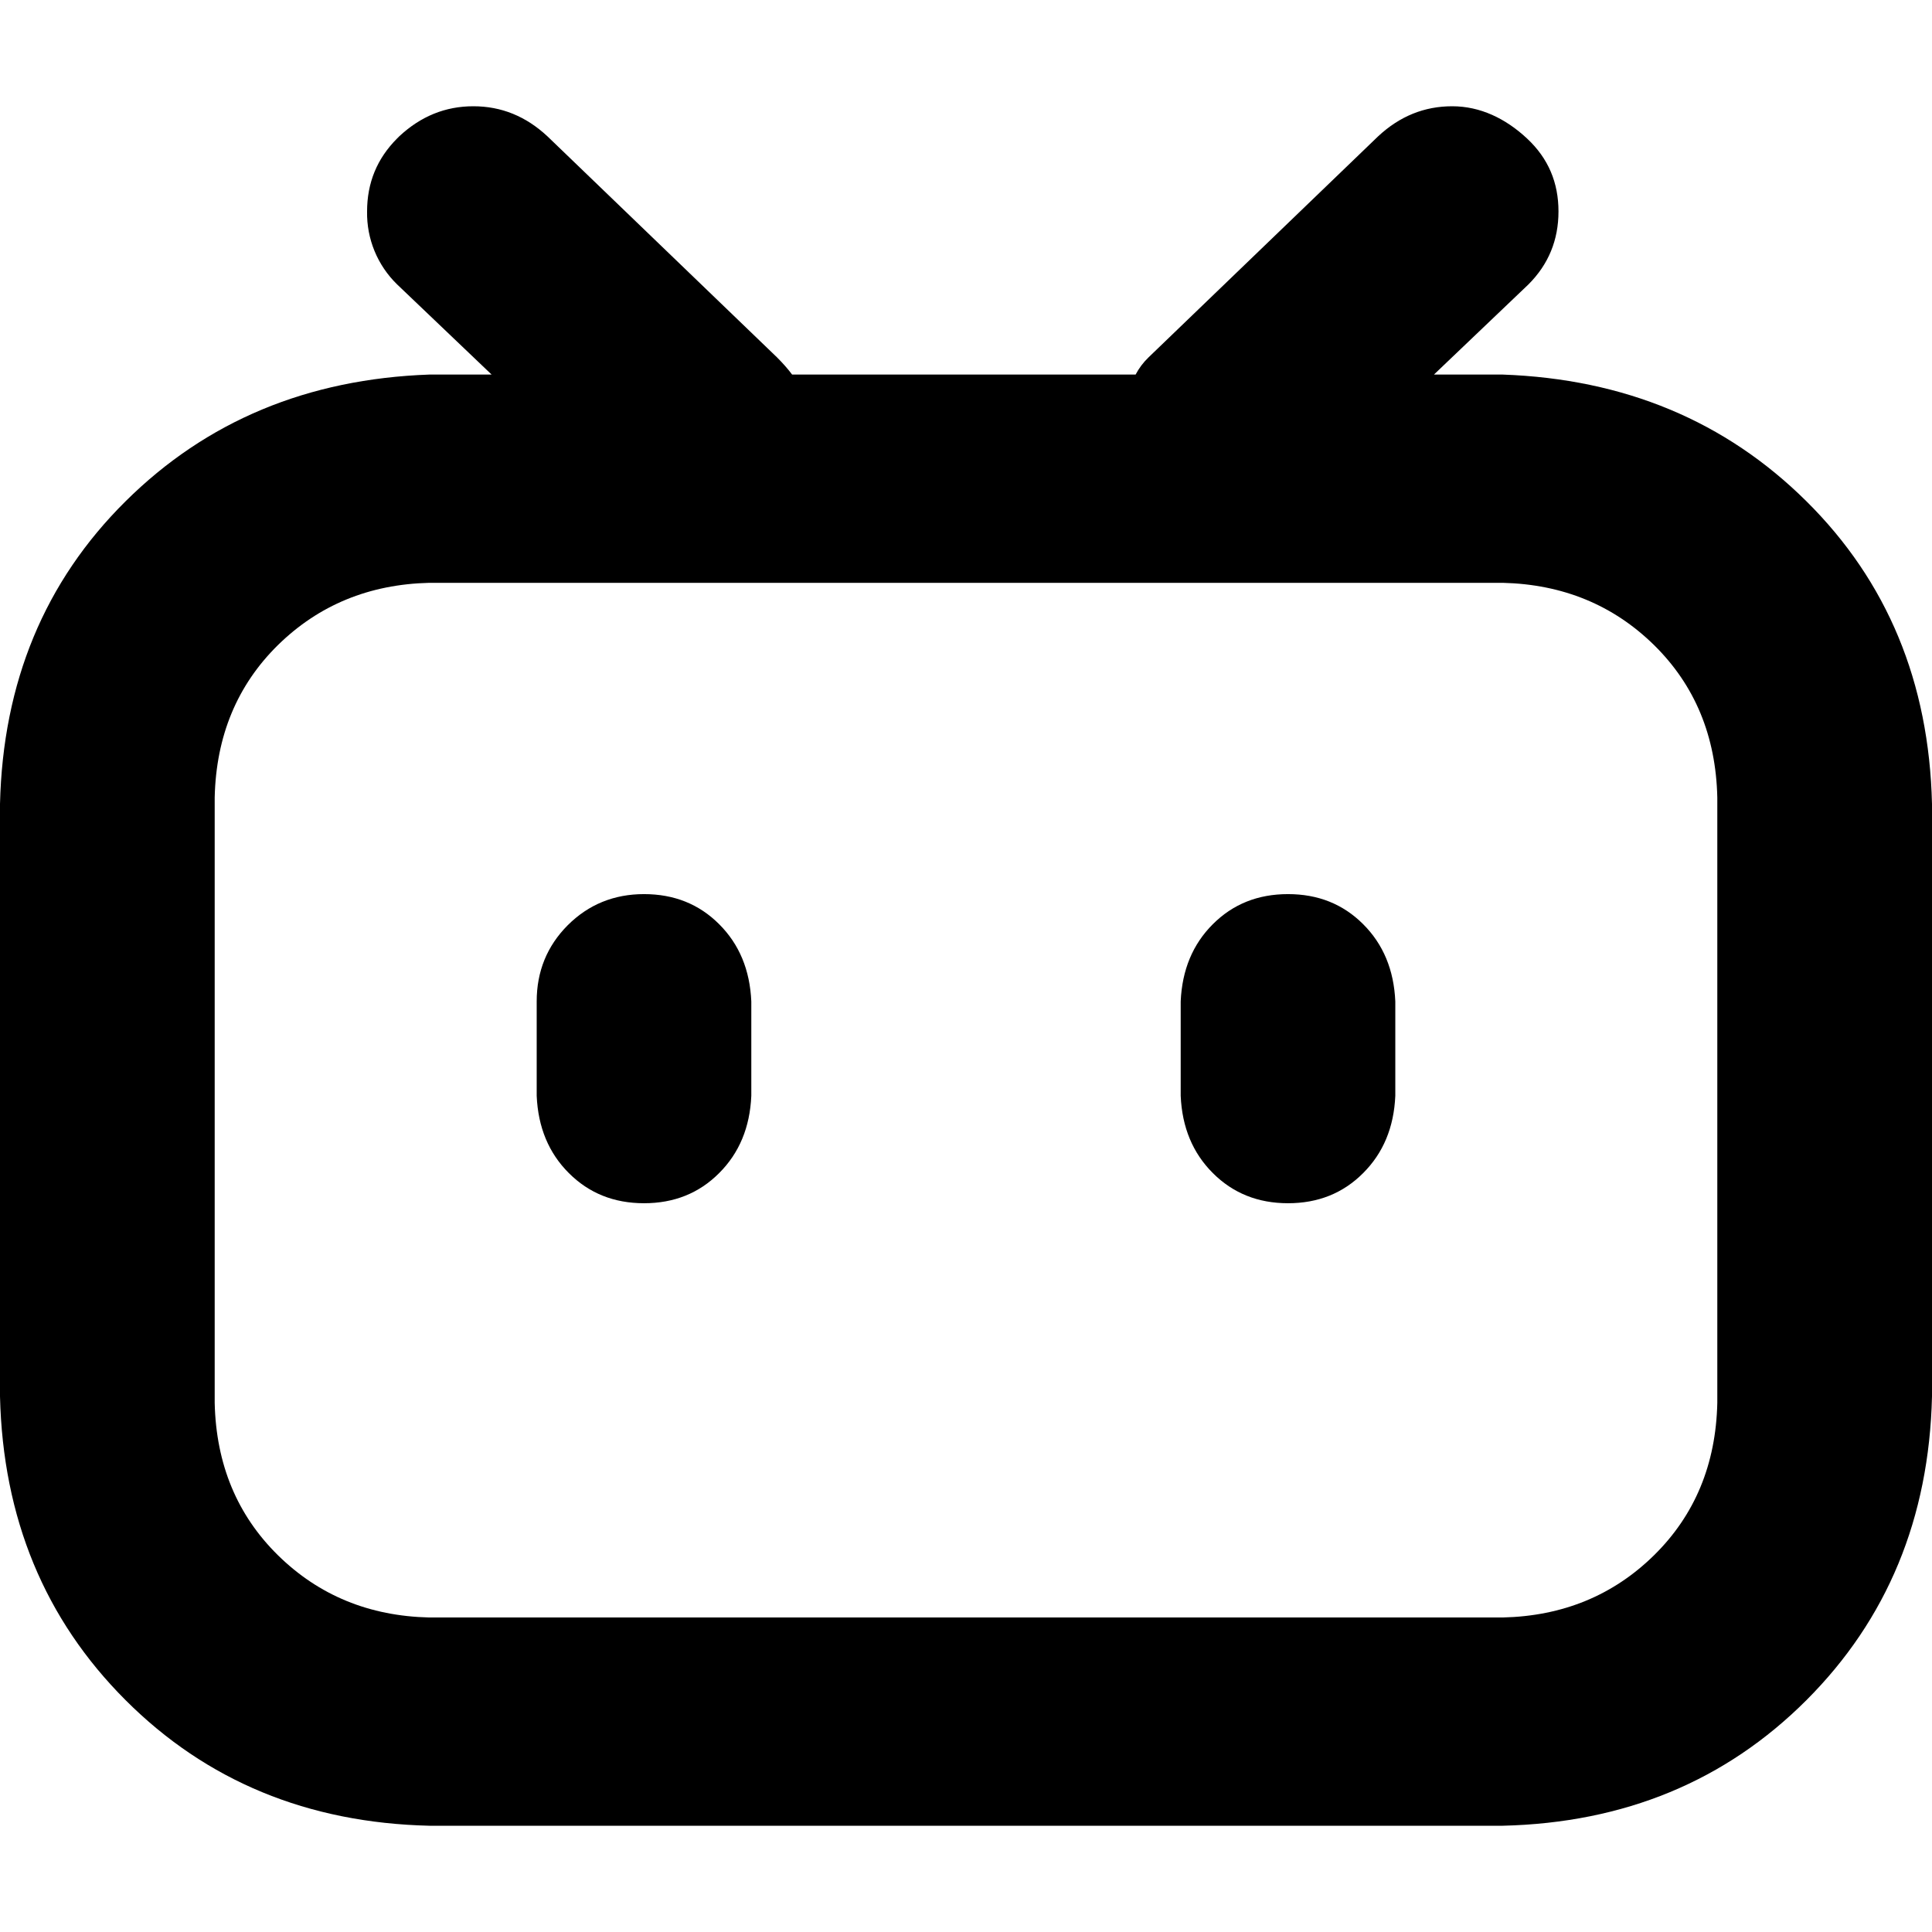
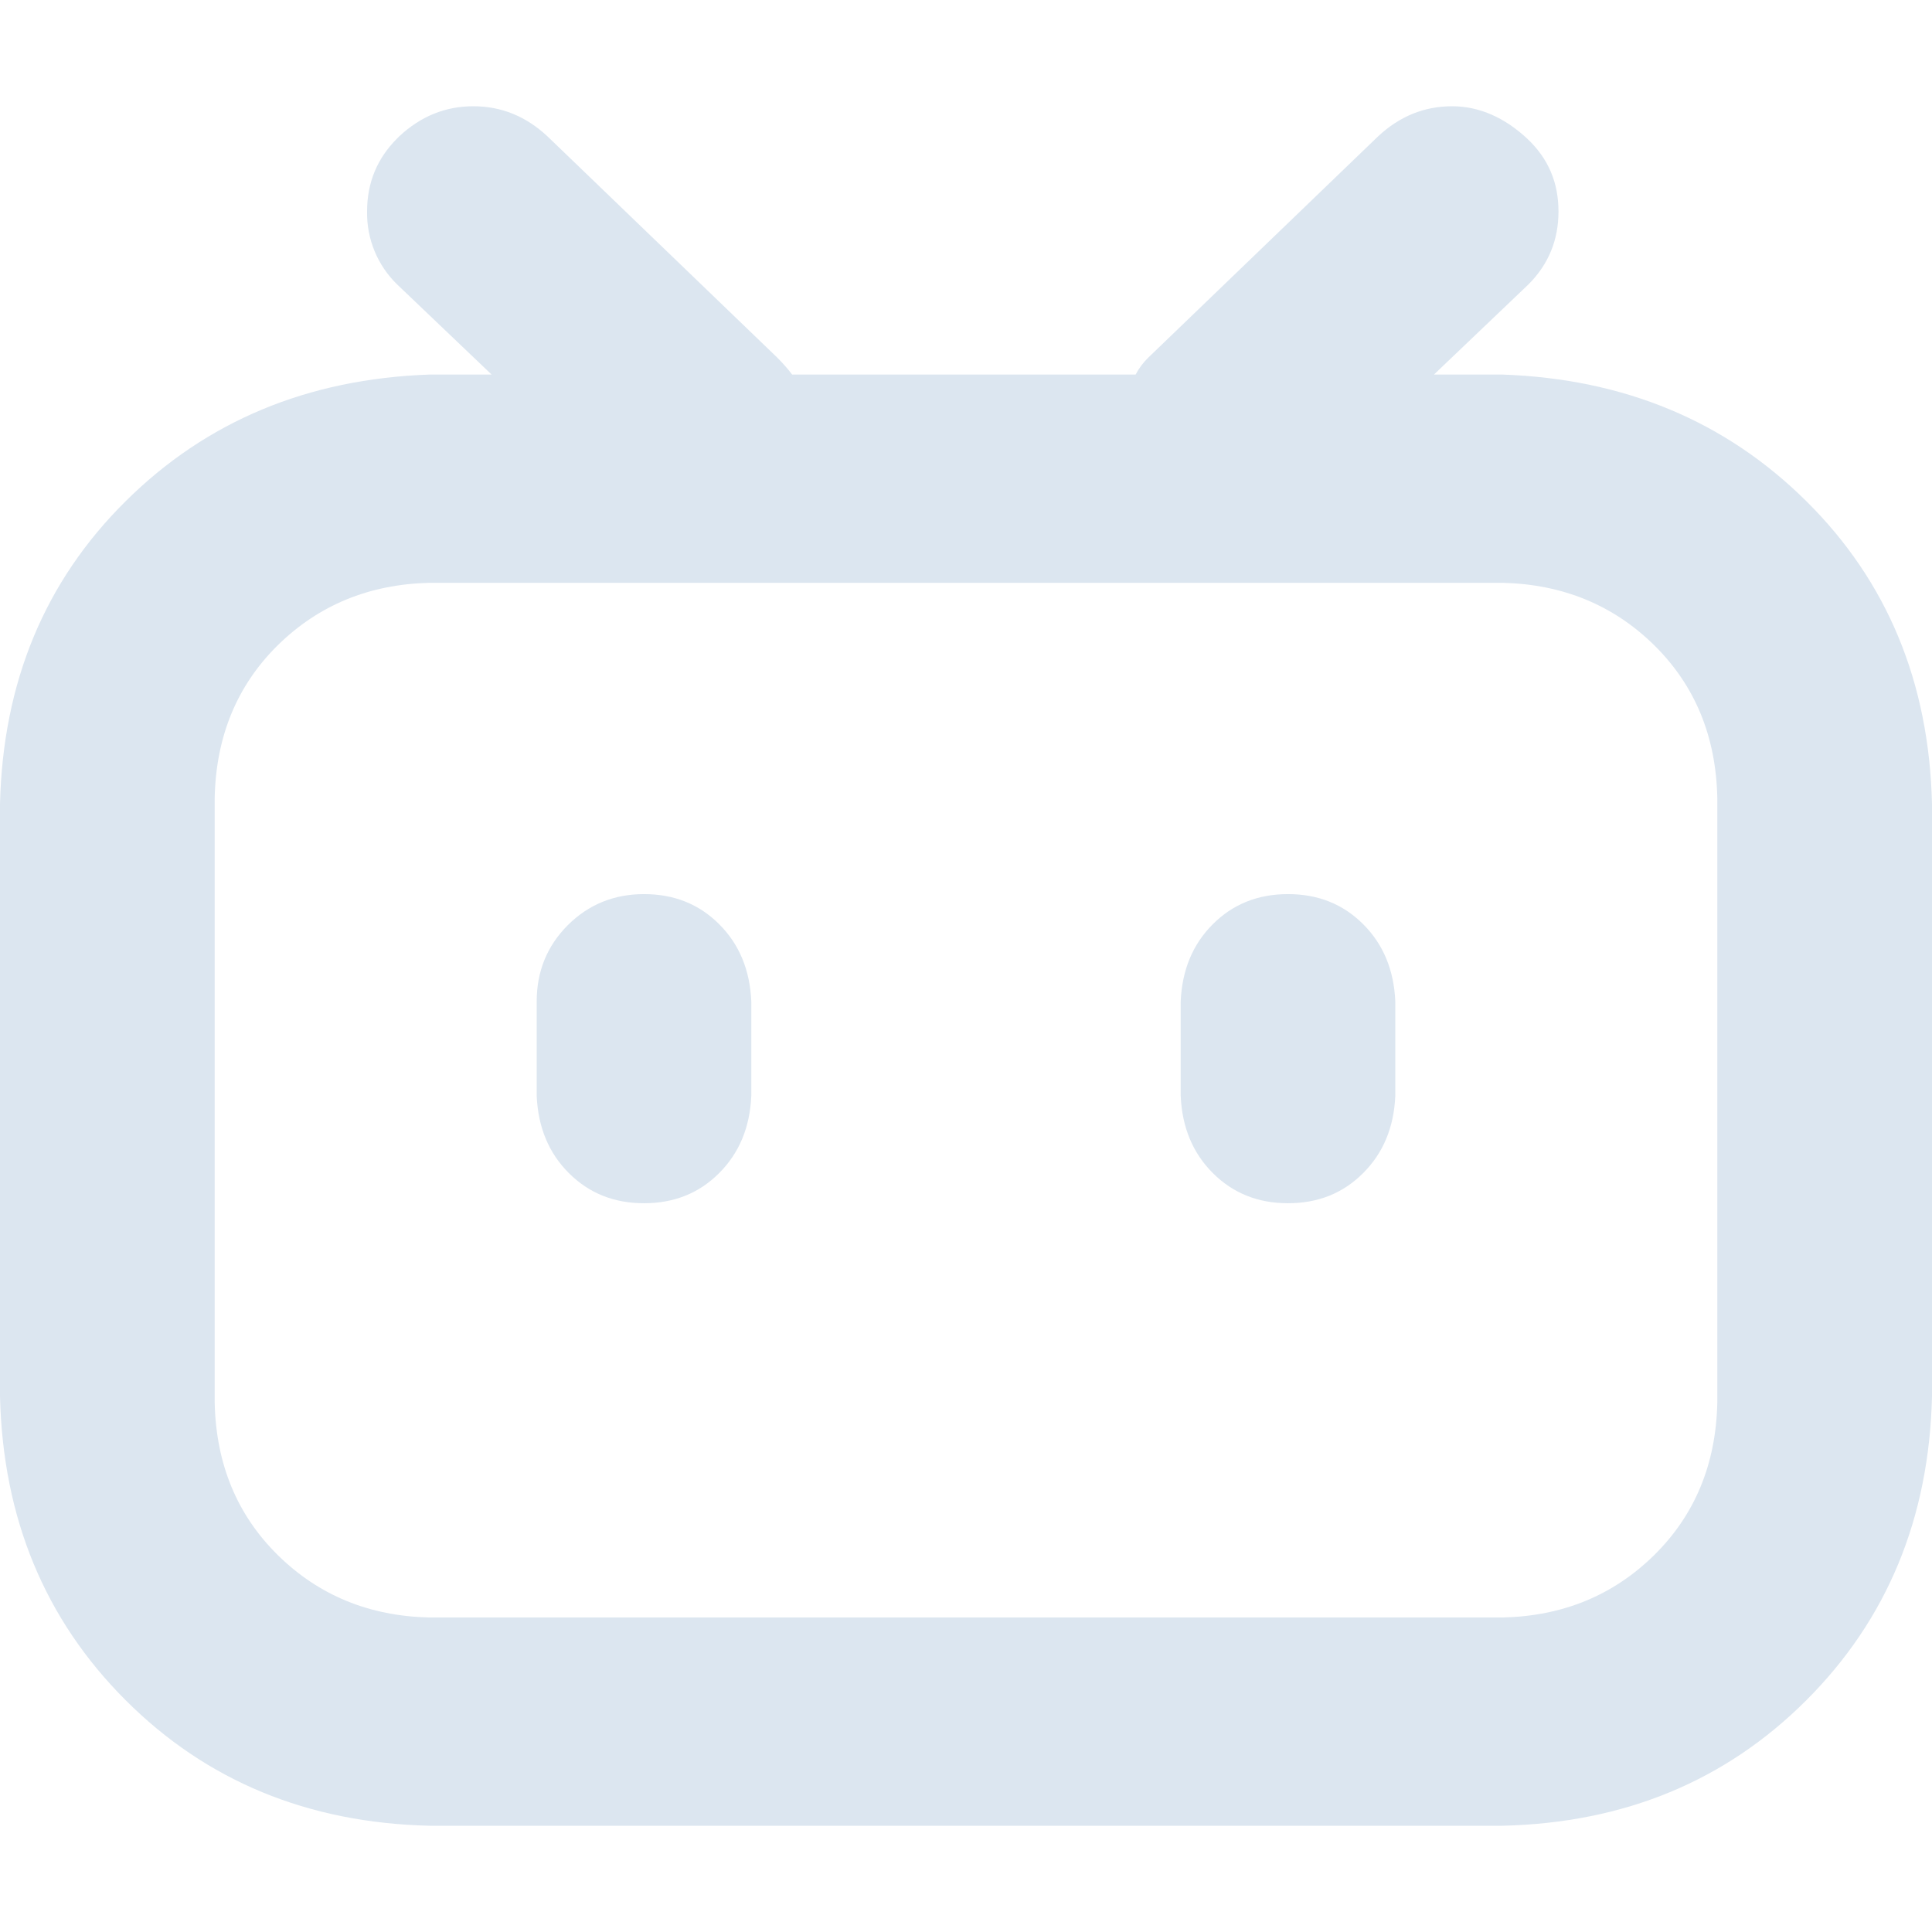
- <svg xmlns="http://www.w3.org/2000/svg" role="img" viewBox="0 0 24 24">
+ <svg xmlns="http://www.w3.org/2000/svg" role="img" viewBox="0 0 24 24" fill="#dce6f0">
  <path d="M17.813 4.653h.854c1.51.054 2.769.578 3.773 1.574 1.004.995 1.524 2.249 1.56 3.76v7.36c-.036 1.51-.556 2.769-1.56 3.773s-2.262 1.524-3.773 1.56H5.333c-1.51-.036-2.769-.556-3.773-1.56S.036 18.858 0 17.347v-7.36c.036-1.511.556-2.765 1.56-3.76 1.004-.996 2.262-1.52 3.773-1.574h.774l-1.174-1.12a1.234 1.234 0 0 1-.373-.906c0-.356.124-.658.373-.907l.027-.027c.267-.249.573-.373.92-.373.347 0 .653.124.92.373L9.653 4.44c.071.071.134.142.187.213h4.267a.836.836 0 0 1 .16-.213l2.853-2.747c.267-.249.573-.373.92-.373.347 0 .662.151.929.4.267.249.391.551.391.907 0 .355-.124.657-.373.906zM5.333 7.24c-.746.018-1.373.276-1.88.773-.506.498-.769 1.13-.786 1.894v7.52c.017.764.28 1.395.786 1.893.507.498 1.134.756 1.88.773h13.334c.746-.017 1.373-.275 1.88-.773.506-.498.769-1.129.786-1.893v-7.52c-.017-.765-.28-1.396-.786-1.894-.507-.497-1.134-.755-1.88-.773zM8 11.107c.373 0 .684.124.933.373.25.249.383.569.4.96v1.173c-.017.391-.15.711-.4.96-.249.25-.56.374-.933.374s-.684-.125-.933-.374c-.25-.249-.383-.569-.4-.96V12.44c0-.373.129-.689.386-.947.258-.257.574-.386.947-.386zm8 0c.373 0 .684.124.933.373.25.249.383.569.4.96v1.173c-.017.391-.15.711-.4.96-.249.25-.56.374-.933.374s-.684-.125-.933-.374c-.25-.249-.383-.569-.4-.96V12.44c.017-.391.15-.711.4-.96.249-.249.56-.373.933-.373Z" />
</svg>
